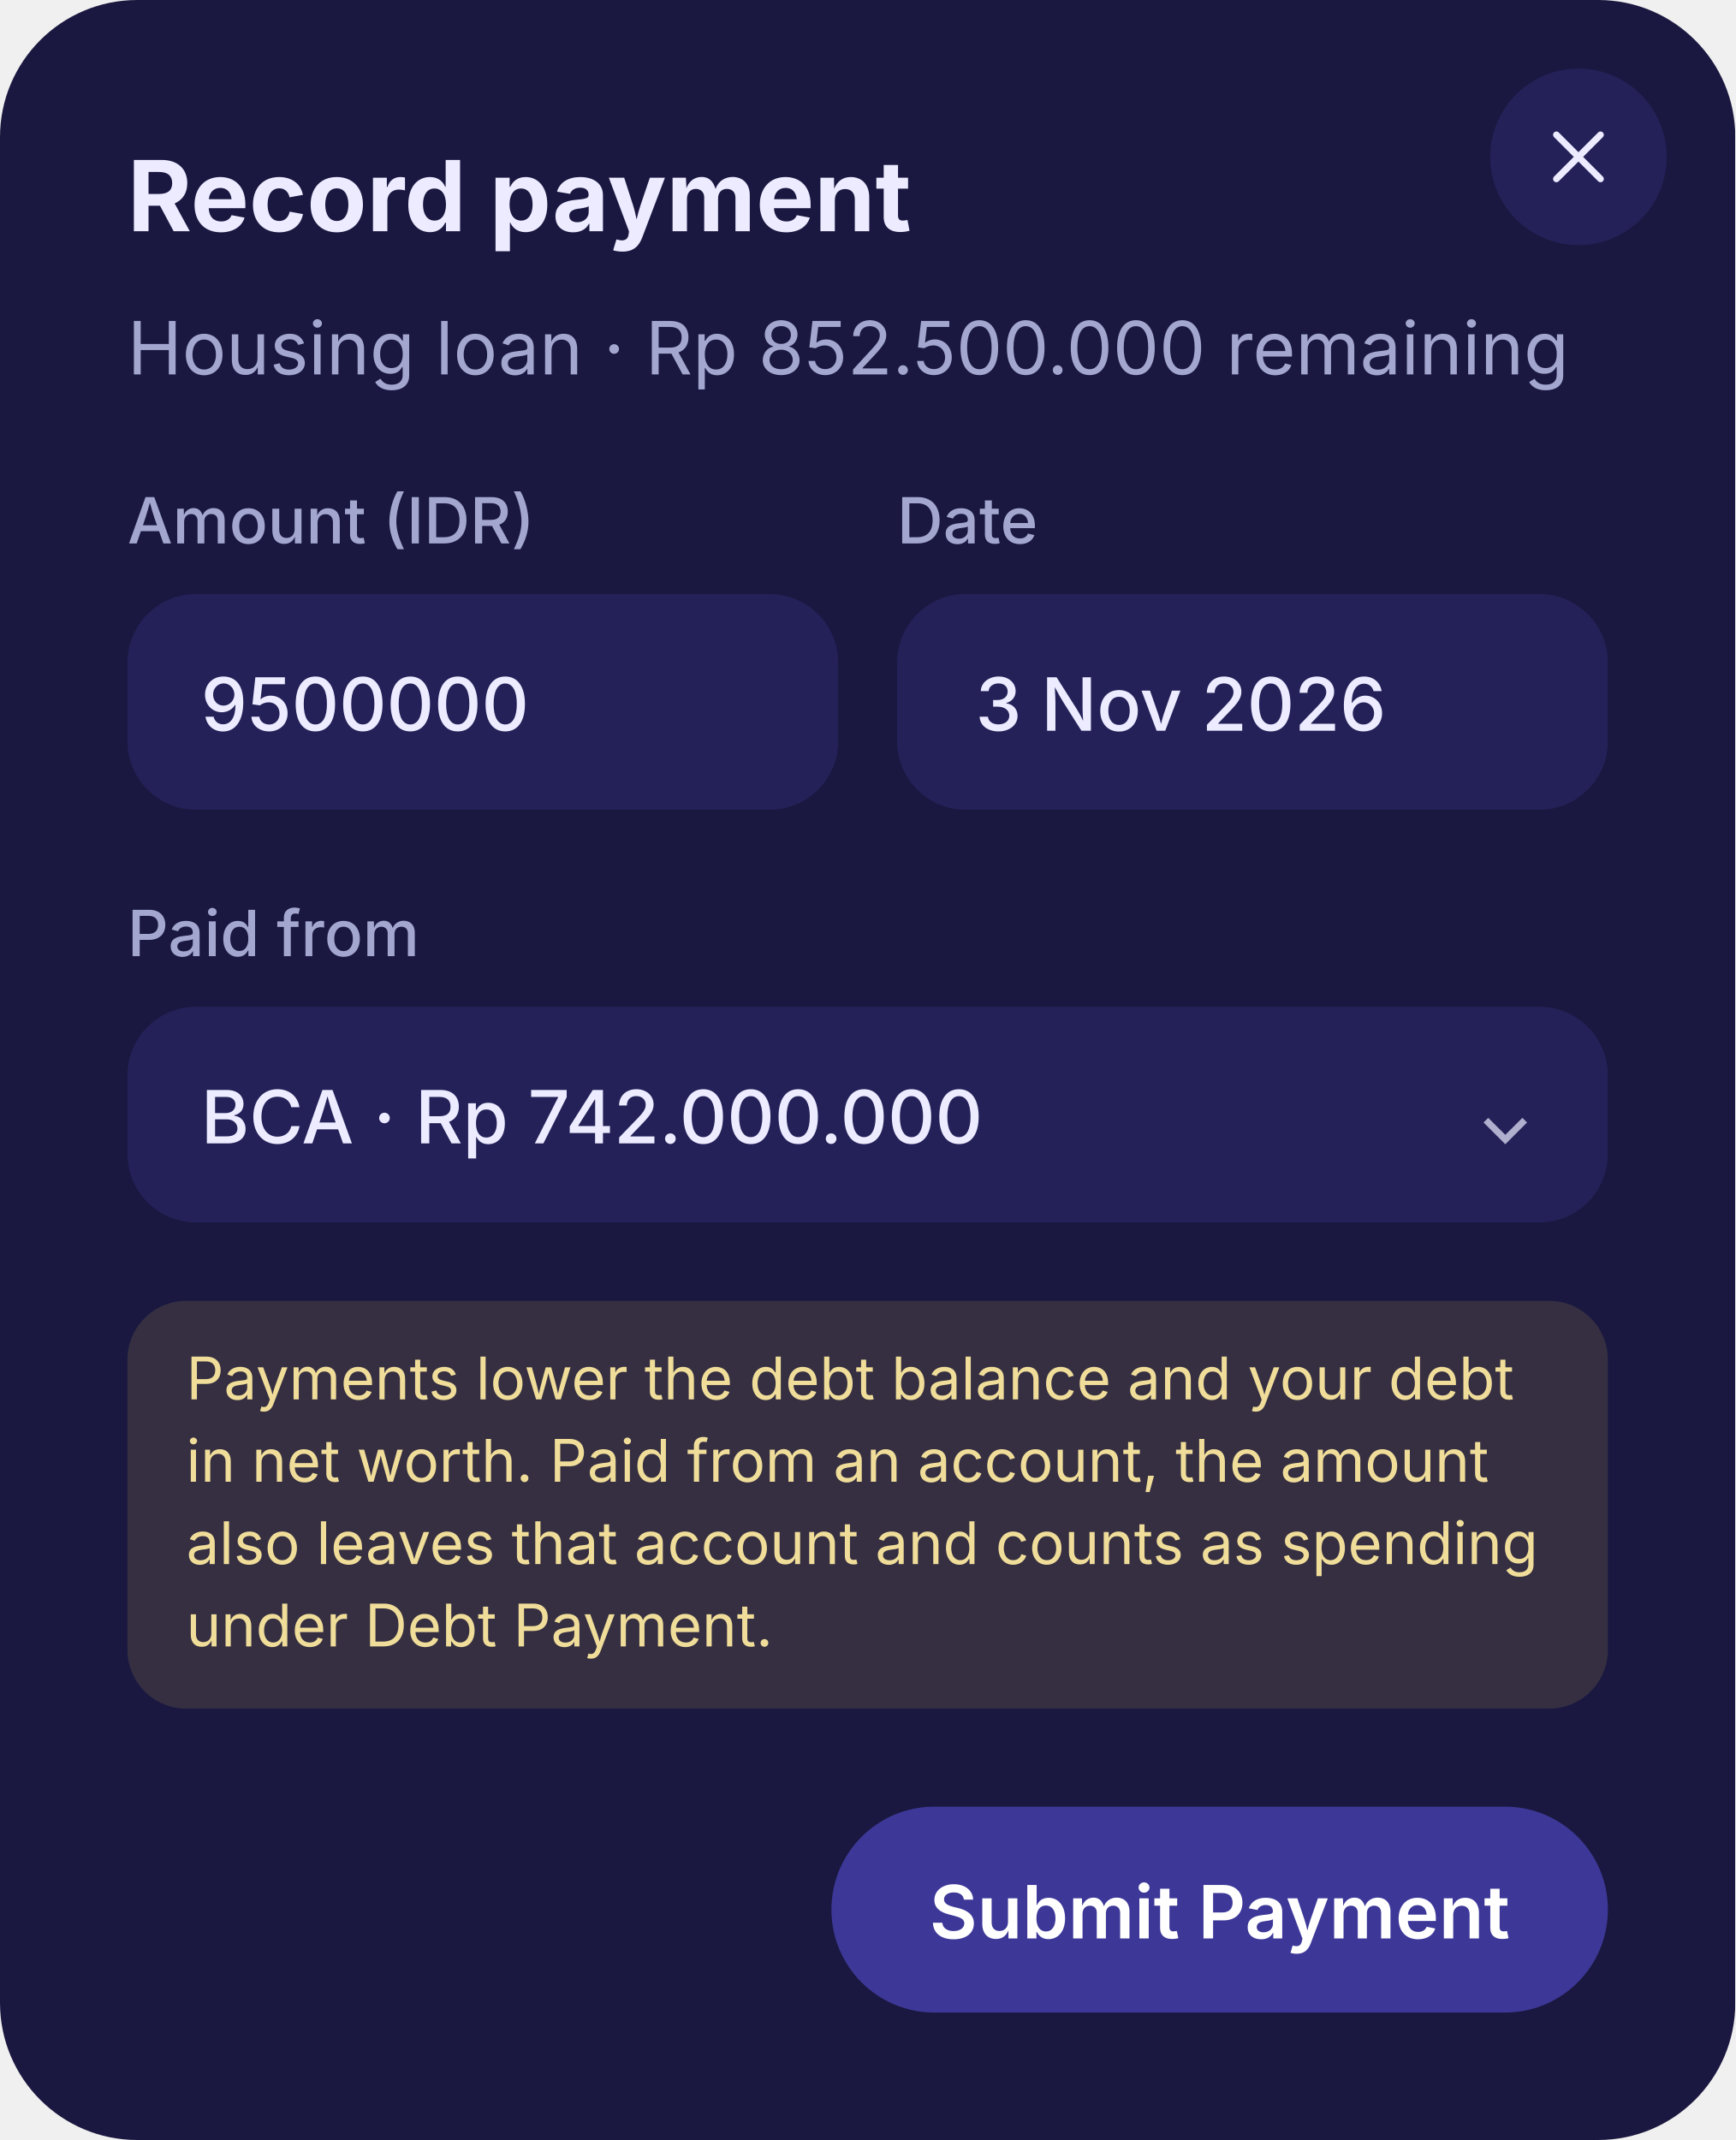
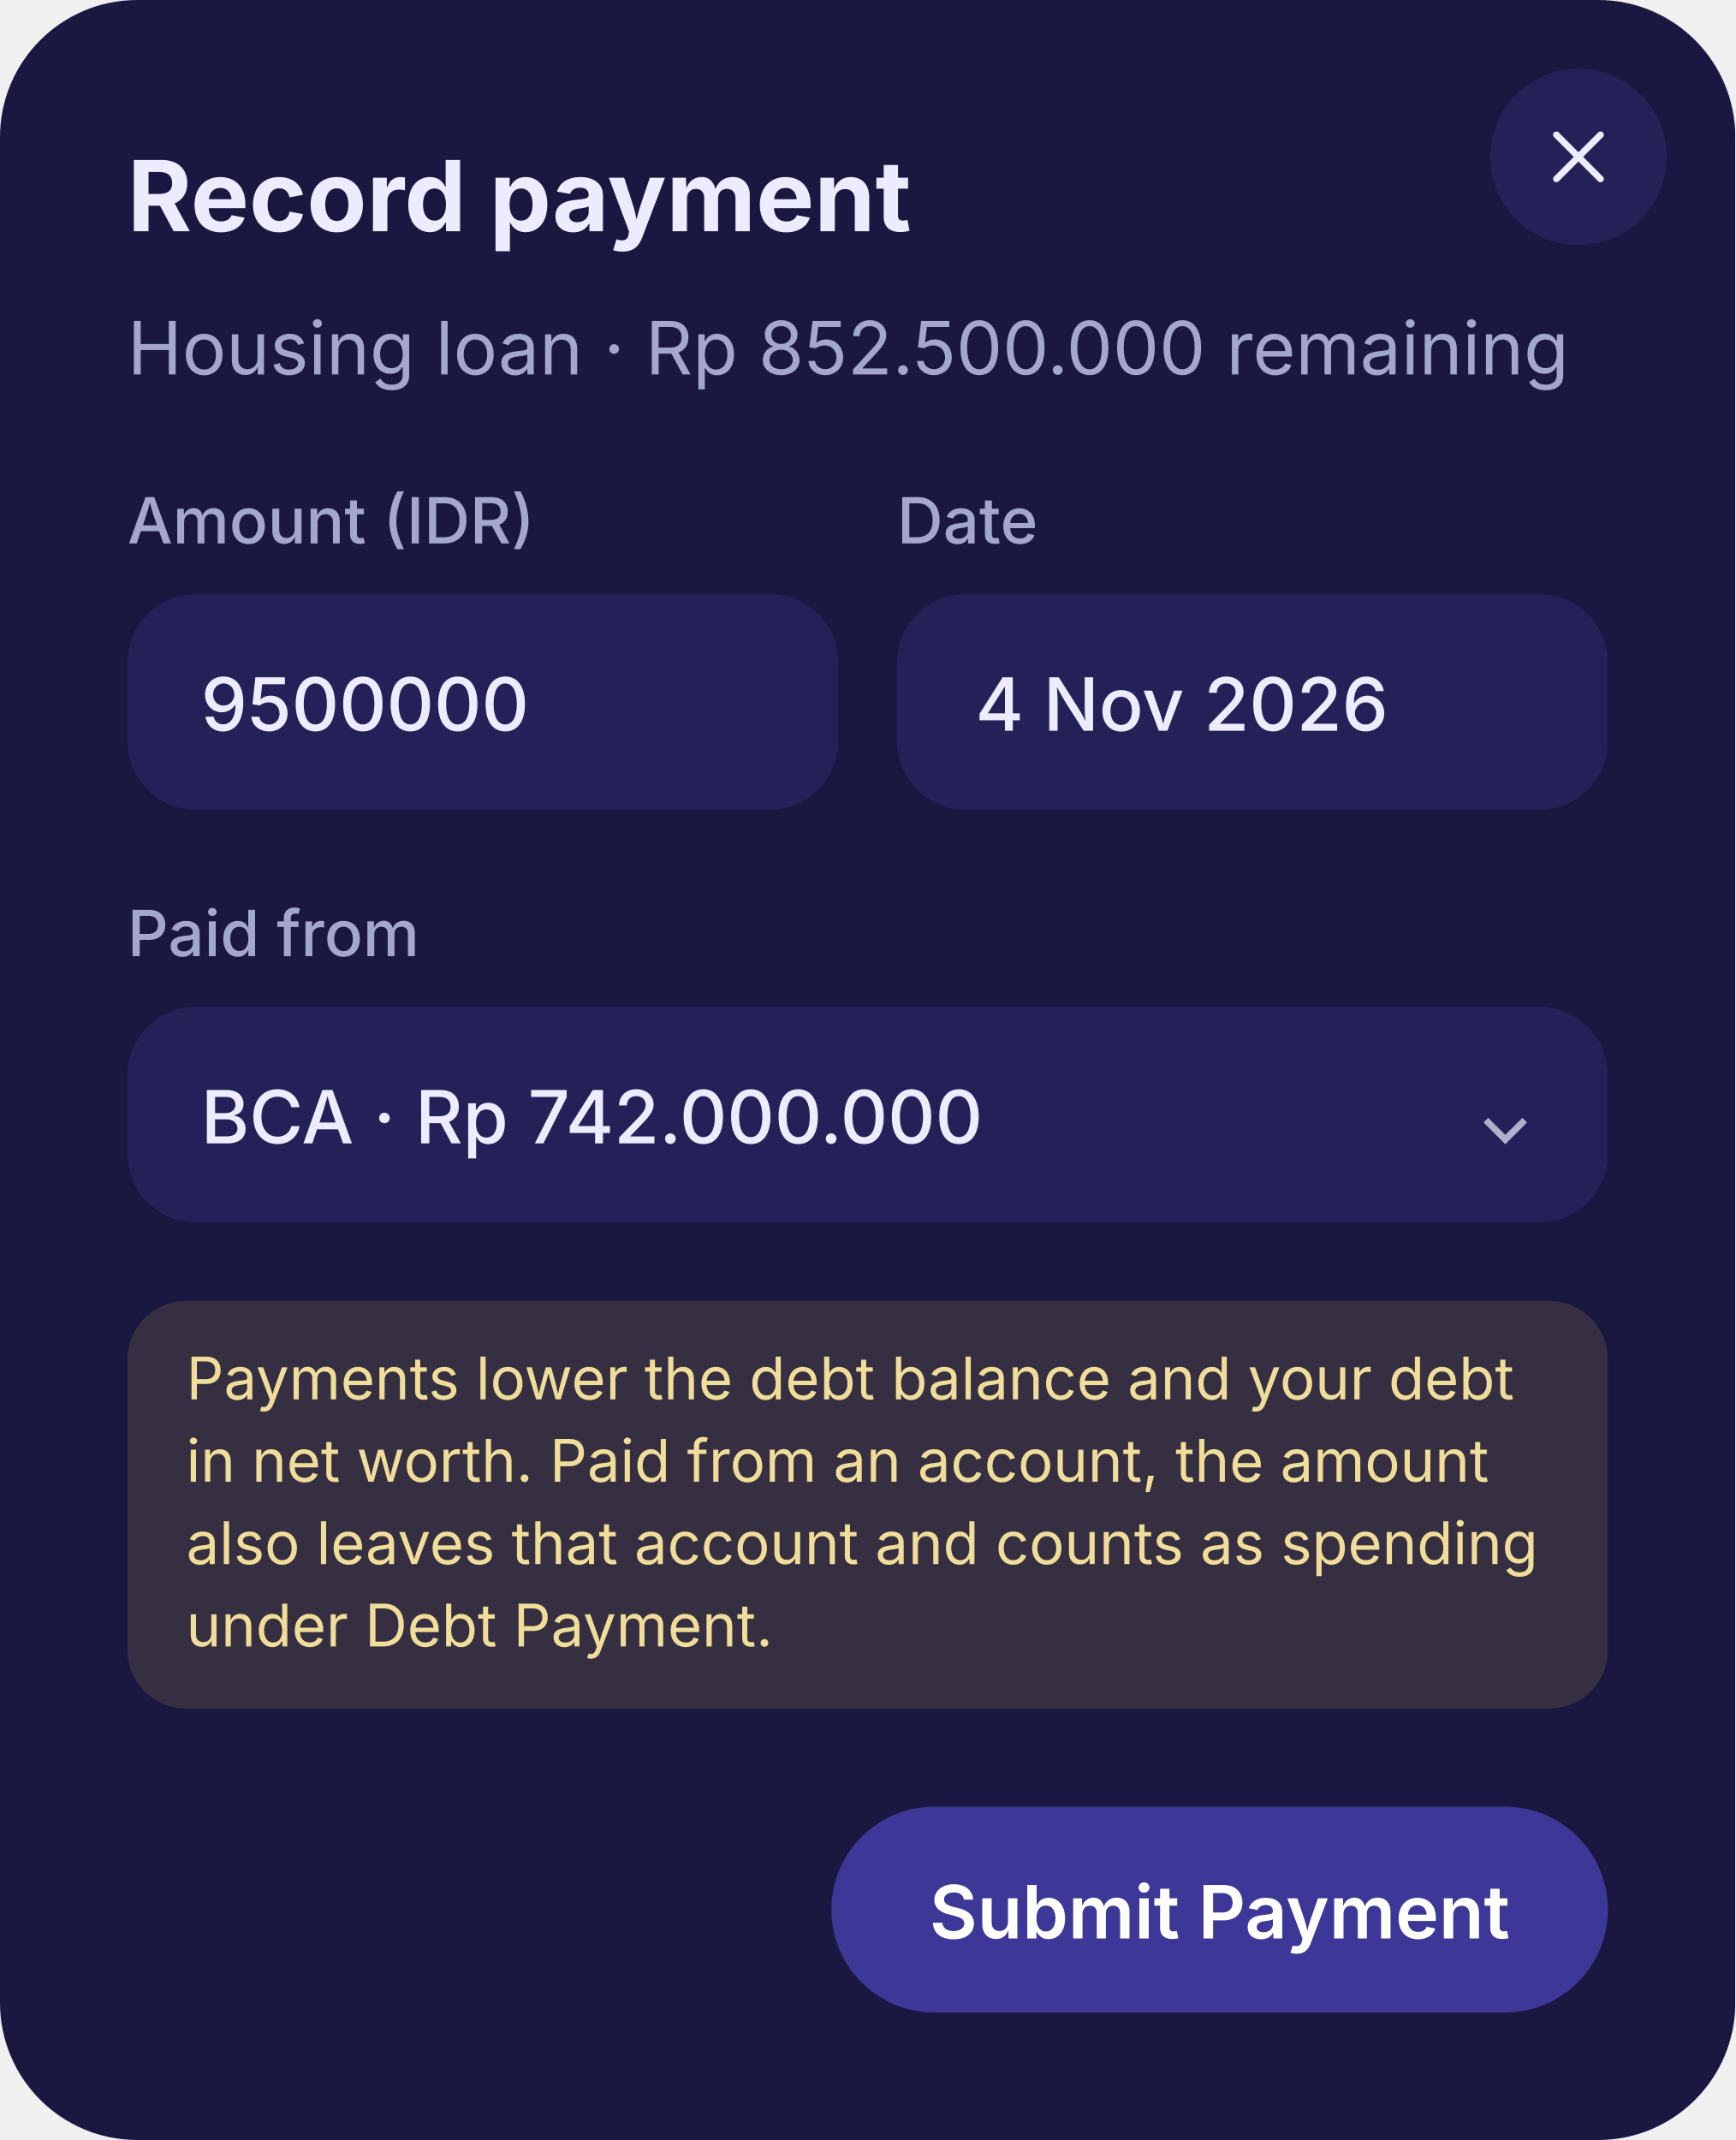
<svg xmlns="http://www.w3.org/2000/svg" data-stacking-context="true" aria-owns="dlg" width="354" height="436.562" viewBox="18 203.719 354 436.562">
  <style />
  <g data-stacking-layer="rootBackgroundAndBorders" />
  <g data-stacking-layer="childStackingContextsWithNegativeStackLevels" />
  <g data-stacking-layer="inFlowNonInlineNonPositionedDescendants" />
  <g data-stacking-layer="nonPositionedFloats" />
  <g data-stacking-layer="inFlowInlineLevelNonPositionedDescendants" />
  <g data-stacking-layer="childStackingContextsWithStackLevelZeroAndPositionedDescendantsWithStackLevelZero" />
  <g data-stacking-layer="childStackingContextsWithPositiveStackLevels" />
  <g data-tag="dialog" id="dlg" data-z-index="auto" data-stacking-context="true" role="dialog" mask="url(#mask-for-dlg1)" aria-owns="dlg1">
    <g data-stacking-layer="rootBackgroundAndBorders">
      <rect width="354" height="436.562" x="18" y="203.719" fill="rgb(26, 24, 64)" rx="28" ry="28" />
    </g>
    <mask id="mask-for-dlg1">
      <rect width="354" height="436.562" x="18" y="203.719" fill="#ffffff" />
    </mask>
    <g data-tag="div" id="dlg1" class="dlg" data-z-index="auto" data-stacking-context="true" tabindex="-1" aria-owns="dlg-x1 h21 muted1 form1">
      <g data-stacking-layer="childStackingContextsWithPositiveStackLevels">
        <g data-tag="button" id="dlg-x1" class="dlg-x" data-z-index="2" data-stacking-context="true" role="button" aria-labelledby="" aria-label="Close" aria-owns="svg1">
          <g data-stacking-layer="rootBackgroundAndBorders">
            <rect width="36" height="36" x="322" y="217.719" fill="rgb(35, 33, 88)" rx="18" ry="18" />
          </g>
          <g data-tag="svg" id="svg1" data-z-index="auto" data-stacking-context="true" aria-hidden="true" mask="url(#mask-for-svg11)">
            <g data-stacking-layer="rootBackgroundAndBorders" />
            <g data-stacking-layer="childStackingContextsWithNegativeStackLevels" />
            <g data-stacking-layer="inFlowNonInlineNonPositionedDescendants" />
            <g data-stacking-layer="nonPositionedFloats" />
            <g data-stacking-layer="inFlowInlineLevelNonPositionedDescendants" />
            <g data-stacking-layer="childStackingContextsWithStackLevelZeroAndPositionedDescendantsWithStackLevelZero" />
            <g data-stacking-layer="childStackingContextsWithPositiveStackLevels" />
            <mask id="mask-for-svg11">
              <rect width="18" height="18" x="331" y="226.719" fill="#ffffff" />
            </mask>
            <g class="svg-content" data-view-box="0 0 24 24" data-width="" data-height="" transform="matrix(0.75 0 0 0.75 331 226.719)">
              <path d="M6 6l12 12M18 6L6 18" color="rgb(236, 235, 255)" fill="none" stroke="rgb(236, 235, 255)" stroke-linecap="round" stroke-linejoin="round" stroke-width="1.8px" />
            </g>
          </g>
        </g>
      </g>
      <g data-tag="h2" id="h21" data-z-index="auto" data-stacking-context="true" role="heading" aria-level="2">
        <text color="rgb(236, 235, 255)" dominant-baseline="text-after-edge" font-family="Inter, ui-sans-serif, system-ui, -apple-system, &quot;Segoe UI&quot;, Roboto, sans-serif" font-size="20px" font-size-adjust="none" font-stretch="100%" font-style="normal" font-variant="normal" font-weight="700" direction="ltr" letter-spacing="normal" text-decoration="none" text-anchor="start" text-rendering="auto" unicode-bidi="isolate" word-spacing="0px" writing-mode="horizontal-tb" user-select="text" fill="rgb(236, 235, 255)">
          <tspan xml:space="preserve" x="44" y="255.719" textLength="159.906" lengthAdjust="spacingAndGlyphs">Record payment</tspan>
        </text>
      </g>
      <g data-tag="p" id="muted1" class="muted" data-z-index="auto" data-stacking-context="true">
        <text color="rgb(163, 167, 207)" dominant-baseline="text-after-edge" font-family="Inter, ui-sans-serif, system-ui, -apple-system, &quot;Segoe UI&quot;, Roboto, sans-serif" font-size="15px" font-size-adjust="none" font-stretch="100%" font-style="normal" font-variant="normal" font-weight="400" direction="ltr" letter-spacing="normal" text-decoration="none" text-anchor="start" text-rendering="auto" unicode-bidi="isolate" word-spacing="0px" writing-mode="horizontal-tb" user-select="text" fill="rgb(163, 167, 207)">
          <tspan xml:space="preserve" x="44" y="283.719" textLength="294.484" lengthAdjust="spacingAndGlyphs">Housing loan · Rp 852.500.000 remaining</tspan>
        </text>
      </g>
      <g data-tag="form" id="form1" data-z-index="auto" data-stacking-context="true" role="form" aria-owns="two1 field3 hint1 actions1">
        <g data-tag="div" id="two1" class="two" data-z-index="auto" data-stacking-context="true" aria-owns="field1 field2">
          <g data-tag="label" id="field1" class="field" data-z-index="auto" data-stacking-context="true" aria-owns="div1 input1">
            <text color="rgb(163, 167, 207)" dominant-baseline="text-after-edge" font-family="Inter, ui-sans-serif, system-ui, -apple-system, &quot;Segoe UI&quot;, Roboto, sans-serif" font-size="13px" font-size-adjust="none" font-stretch="100%" font-style="normal" font-variant="normal" font-weight="500" direction="ltr" letter-spacing="normal" text-decoration="none" text-anchor="start" text-rendering="auto" unicode-bidi="normal" word-spacing="0px" writing-mode="horizontal-tb" user-select="text" fill="rgb(163, 167, 207)">
              <tspan xml:space="preserve" x="44" y="317.719" textLength="83.078" lengthAdjust="spacingAndGlyphs">Amount (IDR)</tspan>
            </text>
            <g data-tag="div" id="div1" data-z-index="auto" data-stacking-context="true" mask="url(#mask-for-div11)" aria-owns="span1">
              <g data-stacking-layer="rootBackgroundAndBorders">
                <rect width="145" height="44" x="44" y="324.906" fill="rgb(35, 33, 88)" rx="14" ry="14" />
              </g>
              <mask id="mask-for-div11">
                <rect width="145" height="44" x="44" y="324.906" fill="#ffffff" />
              </mask>
              <g data-tag="span" id="span1" data-z-index="auto" data-stacking-context="true" mask="url(#mask-for-span11)">
                <mask id="mask-for-span11">
                  <rect width="67.141" height="21" x="59" y="336.406" fill="#ffffff" />
                </mask>
                <text color="rgb(236, 235, 255)" dominant-baseline="text-after-edge" font-family="Inter, ui-sans-serif, system-ui, -apple-system, &quot;Segoe UI&quot;, Roboto, sans-serif" font-size="15px" font-size-adjust="none" font-stretch="100%" font-style="normal" font-variant="normal" font-weight="500" direction="ltr" letter-spacing="normal" text-decoration="none" text-anchor="start" text-rendering="auto" unicode-bidi="normal" word-spacing="0px" writing-mode="horizontal-tb" user-select="text" fill="rgb(236, 235, 255)">
                  <tspan xml:space="preserve" x="59" y="356.406" textLength="67.141" lengthAdjust="spacingAndGlyphs">9500000</tspan>
                </text>
              </g>
            </g>
            <g data-tag="input" id="input1" data-z-index="auto" data-stacking-context="true" role="spinbutton" aria-labelledby="label1" mask="url(#mask-for-input11)">
              <mask id="mask-for-input11">
                <rect width="0" height="0" x="0" y="0" fill="#ffffff" />
              </mask>
            </g>
          </g>
          <g data-tag="label" id="field2" class="field" data-z-index="auto" data-stacking-context="true" aria-owns="dp-wrap1">
            <text color="rgb(163, 167, 207)" dominant-baseline="text-after-edge" font-family="Inter, ui-sans-serif, system-ui, -apple-system, &quot;Segoe UI&quot;, Roboto, sans-serif" font-size="13px" font-size-adjust="none" font-stretch="100%" font-style="normal" font-variant="normal" font-weight="500" direction="ltr" letter-spacing="normal" text-decoration="none" text-anchor="start" text-rendering="auto" unicode-bidi="normal" word-spacing="0px" writing-mode="horizontal-tb" user-select="text" fill="rgb(163, 167, 207)">
              <tspan xml:space="preserve" x="201" y="317.719" textLength="28.703" lengthAdjust="spacingAndGlyphs">Date</tspan>
            </text>
            <g data-tag="span" id="dp-wrap1" class="dp-wrap" data-z-index="auto" data-stacking-context="true" aria-owns="div2 dp-on1 dp-text1">
              <g data-tag="div" id="div2" data-z-index="auto" data-stacking-context="true" mask="url(#mask-for-div21)" aria-owns="span2 span3">
                <g data-stacking-layer="rootBackgroundAndBorders">
                  <rect width="145" height="44" x="201" y="324.906" fill="rgb(35, 33, 88)" rx="14" ry="14" />
                </g>
                <mask id="mask-for-div21">
                  <rect width="145" height="44" x="201" y="324.906" fill="#ffffff" />
                </mask>
                <g data-tag="span" id="span2" data-z-index="auto" data-stacking-context="true" mask="url(#mask-for-span21)">
                  <mask id="mask-for-span21">
-                     <rect width="83.766" height="42" x="216" y="325.906" fill="#ffffff" />
+                     <rect width="84.203" height="42" x="216" y="325.906" fill="#ffffff" />
                  </mask>
                  <text color="rgba(0, 0, 0, 0)" dominant-baseline="text-after-edge" font-family="Inter, ui-sans-serif, system-ui, -apple-system, &quot;Segoe UI&quot;, Roboto, sans-serif" font-size="15px" font-size-adjust="none" font-stretch="100%" font-style="normal" font-variant="normal" font-weight="500" direction="ltr" letter-spacing="normal" text-decoration="none" text-anchor="start" text-rendering="auto" unicode-bidi="normal" word-spacing="0px" writing-mode="horizontal-tb" user-select="text" fill="rgba(0, 0, 0, 0)">
-                     <tspan xml:space="preserve" x="216" y="355.906" textLength="83.766" lengthAdjust="spacingAndGlyphs">3 Nov 2026</tspan>
+                     <tspan xml:space="preserve" x="216" y="355.906" textLength="84.203" lengthAdjust="spacingAndGlyphs">4 Nov 2026</tspan>
                  </text>
                </g>
                <g data-tag="span" id="span3" data-z-index="auto" data-stacking-context="true" />
              </g>
              <g data-tag="input" id="dp-on1" class="dp-on" data-z-index="auto" data-stacking-context="true" aria-labelledby="label2" mask="url(#mask-for-dp-on11)">
                <mask id="mask-for-dp-on11">
                  <rect width="0" height="0" x="0" y="0" fill="#ffffff" />
                </mask>
              </g>
              <g data-tag="span" id="dp-text1" class="dp-text" data-z-index="auto" data-stacking-context="true" aria-hidden="true" mask="url(#mask-for-dp-text11)">
                <mask id="mask-for-dp-text11">
                  <rect width="145" height="44" x="201" y="324.906" fill="#ffffff" />
                </mask>
                <text color="rgb(236, 235, 255)" dominant-baseline="text-after-edge" font-family="Inter, ui-sans-serif, system-ui, -apple-system, &quot;Segoe UI&quot;, Roboto, sans-serif" font-size="15px" font-size-adjust="none" font-stretch="100%" font-style="normal" font-variant="normal" font-weight="500" direction="ltr" letter-spacing="normal" text-decoration="none" text-anchor="start" text-rendering="auto" unicode-bidi="normal" word-spacing="0px" writing-mode="horizontal-tb" user-select="text" fill="rgb(236, 235, 255)">
-                   <tspan xml:space="preserve" x="217" y="356.406" textLength="83.766" lengthAdjust="spacingAndGlyphs">3 Nov 2026</tspan>
+                   <tspan xml:space="preserve" x="217" y="356.406" textLength="84.203" lengthAdjust="spacingAndGlyphs">4 Nov 2026</tspan>
                </text>
              </g>
            </g>
          </g>
        </g>
        <g data-tag="label" id="field3" class="field" data-z-index="auto" data-stacking-context="true" aria-owns="div3 select1">
          <text color="rgb(163, 167, 207)" dominant-baseline="text-after-edge" font-family="Inter, ui-sans-serif, system-ui, -apple-system, &quot;Segoe UI&quot;, Roboto, sans-serif" font-size="13px" font-size-adjust="none" font-stretch="100%" font-style="normal" font-variant="normal" font-weight="500" direction="ltr" letter-spacing="normal" text-decoration="none" text-anchor="start" text-rendering="auto" unicode-bidi="normal" word-spacing="0px" writing-mode="horizontal-tb" user-select="text" fill="rgb(163, 167, 207)">
            <tspan xml:space="preserve" x="44" y="401.906" textLength="59.562" lengthAdjust="spacingAndGlyphs">Paid from</tspan>
          </text>
          <g data-tag="div" id="div3" data-z-index="auto" data-stacking-context="true" mask="url(#mask-for-div31)" aria-owns="span4 span5">
            <g data-stacking-layer="rootBackgroundAndBorders">
              <rect width="302" height="44" x="44" y="409.094" fill="rgb(35, 33, 88)" rx="14" ry="14" />
            </g>
            <mask id="mask-for-div31">
              <rect width="302" height="44" x="44" y="409.094" fill="#ffffff" />
            </mask>
            <g data-tag="span" id="span4" data-z-index="auto" data-stacking-context="true" mask="url(#mask-for-span41)">
              <mask id="mask-for-span41">
                <rect width="159.469" height="19" x="59" y="421.594" fill="#ffffff" />
              </mask>
              <text color="rgb(236, 235, 255)" dominant-baseline="text-after-edge" font-family="Inter, ui-sans-serif, system-ui, -apple-system, &quot;Segoe UI&quot;, Roboto, sans-serif" font-size="15px" font-size-adjust="none" font-stretch="100%" font-style="normal" font-variant="normal" font-weight="500" direction="ltr" letter-spacing="normal" text-decoration="none" text-anchor="start" text-rendering="auto" unicode-bidi="normal" word-spacing="0px" writing-mode="horizontal-tb" user-select="auto" fill="rgb(236, 235, 255)">
                <tspan xml:space="preserve" x="59" y="440.594" textLength="159.469" lengthAdjust="spacingAndGlyphs">BCA · Rp 742.000.000</tspan>
              </text>
            </g>
            <g data-tag="span" id="span5" data-z-index="auto" data-stacking-context="true" opacity="0.7">
              <text color="rgb(236, 235, 255)" dominant-baseline="text-after-edge" font-family="Inter, ui-sans-serif, system-ui, -apple-system, &quot;Segoe UI&quot;, Roboto, sans-serif" font-size="15px" font-size-adjust="none" font-stretch="100%" font-style="normal" font-variant="normal" font-weight="500" direction="ltr" letter-spacing="normal" text-decoration="none" text-anchor="start" text-rendering="auto" unicode-bidi="normal" word-spacing="0px" writing-mode="horizontal-tb" user-select="auto" fill="rgb(236, 235, 255)">
                <tspan xml:space="preserve" x="319.156" y="440.594" textLength="11.844" lengthAdjust="spacingAndGlyphs">⌄</tspan>
              </text>
            </g>
          </g>
          <g data-tag="select" id="select1" data-z-index="auto" data-stacking-context="true" role="combobox" aria-labelledby="label3" mask="url(#mask-for-select11)" aria-owns="option1 option2 option3 option4 option5 option6 option7 option8">
            <mask id="mask-for-select11">
              <rect width="0" height="0" x="0" y="0" fill="#ffffff" />
            </mask>
            <g data-tag="option" id="option1" data-z-index="auto" data-stacking-context="true" role="option" />
            <g data-tag="option" id="option2" data-z-index="auto" data-stacking-context="true" role="option" />
            <g data-tag="option" id="option3" data-z-index="auto" data-stacking-context="true" role="option" />
            <g data-tag="option" id="option4" data-z-index="auto" data-stacking-context="true" role="option" />
            <g data-tag="option" id="option5" data-z-index="auto" data-stacking-context="true" role="option" />
            <g data-tag="option" id="option6" data-z-index="auto" data-stacking-context="true" role="option" />
            <g data-tag="option" id="option7" data-z-index="auto" data-stacking-context="true" role="option" />
            <g data-tag="option" id="option8" data-z-index="auto" data-stacking-context="true" role="option" />
          </g>
        </g>
        <g data-tag="p" id="hint1" class="hint" data-z-index="auto" data-stacking-context="true">
          <g data-stacking-layer="rootBackgroundAndBorders">
            <rect width="302" height="83.188" x="44" y="469.094" fill="rgba(255, 216, 77, 0.12)" rx="12" ry="12" />
          </g>
          <text color="rgb(240, 221, 154)" dominant-baseline="text-after-edge" font-family="Inter, ui-sans-serif, system-ui, -apple-system, &quot;Segoe UI&quot;, Roboto, sans-serif" font-size="12px" font-size-adjust="none" font-stretch="100%" font-style="normal" font-variant="normal" font-weight="400" direction="ltr" letter-spacing="normal" text-decoration="none" text-anchor="start" text-rendering="auto" unicode-bidi="isolate" word-spacing="0px" writing-mode="horizontal-tb" user-select="text" fill="rgb(240, 221, 154)">
            <tspan xml:space="preserve" x="56" y="492.094" textLength="270.875" lengthAdjust="spacingAndGlyphs">Payments lower the debt balance and your debt </tspan>
            <tspan xml:space="preserve" x="56" y="508.891" textLength="265.734" lengthAdjust="spacingAndGlyphs">in net worth. Paid from an account, the amount </tspan>
            <tspan xml:space="preserve" x="56" y="525.688" textLength="275.766" lengthAdjust="spacingAndGlyphs">also leaves that account and counts as spending </tspan>
            <tspan xml:space="preserve" x="56" y="542.484" textLength="119.688" lengthAdjust="spacingAndGlyphs">under Debt Payment.</tspan>
          </text>
        </g>
        <g data-tag="div" id="actions1" class="actions" data-z-index="auto" data-stacking-context="true" aria-owns="btn1">
          <g data-tag="button" id="btn1" class="btn" data-z-index="auto" data-stacking-context="true" role="button" aria-labelledby="">
            <g data-stacking-layer="rootBackgroundAndBorders">
              <rect width="158.391" height="42" x="187.609" y="572.281" fill="rgb(61, 56, 152)" rx="21" ry="21" />
            </g>
            <text color="rgb(255, 255, 255)" dominant-baseline="text-after-edge" font-family="Inter, ui-sans-serif, system-ui, -apple-system, &quot;Segoe UI&quot;, Roboto, sans-serif" font-size="15px" font-size-adjust="none" font-stretch="100%" font-style="normal" font-variant="normal" font-weight="600" direction="ltr" letter-spacing="normal" text-decoration="none" text-anchor="start" text-rendering="auto" unicode-bidi="normal" word-spacing="0px" writing-mode="horizontal-tb" user-select="text" fill="rgb(255, 255, 255)">
              <tspan xml:space="preserve" x="207.609" y="602.781" textLength="118.391" lengthAdjust="spacingAndGlyphs">Submit Payment</tspan>
            </text>
          </g>
        </g>
      </g>
    </g>
  </g>
</svg>
